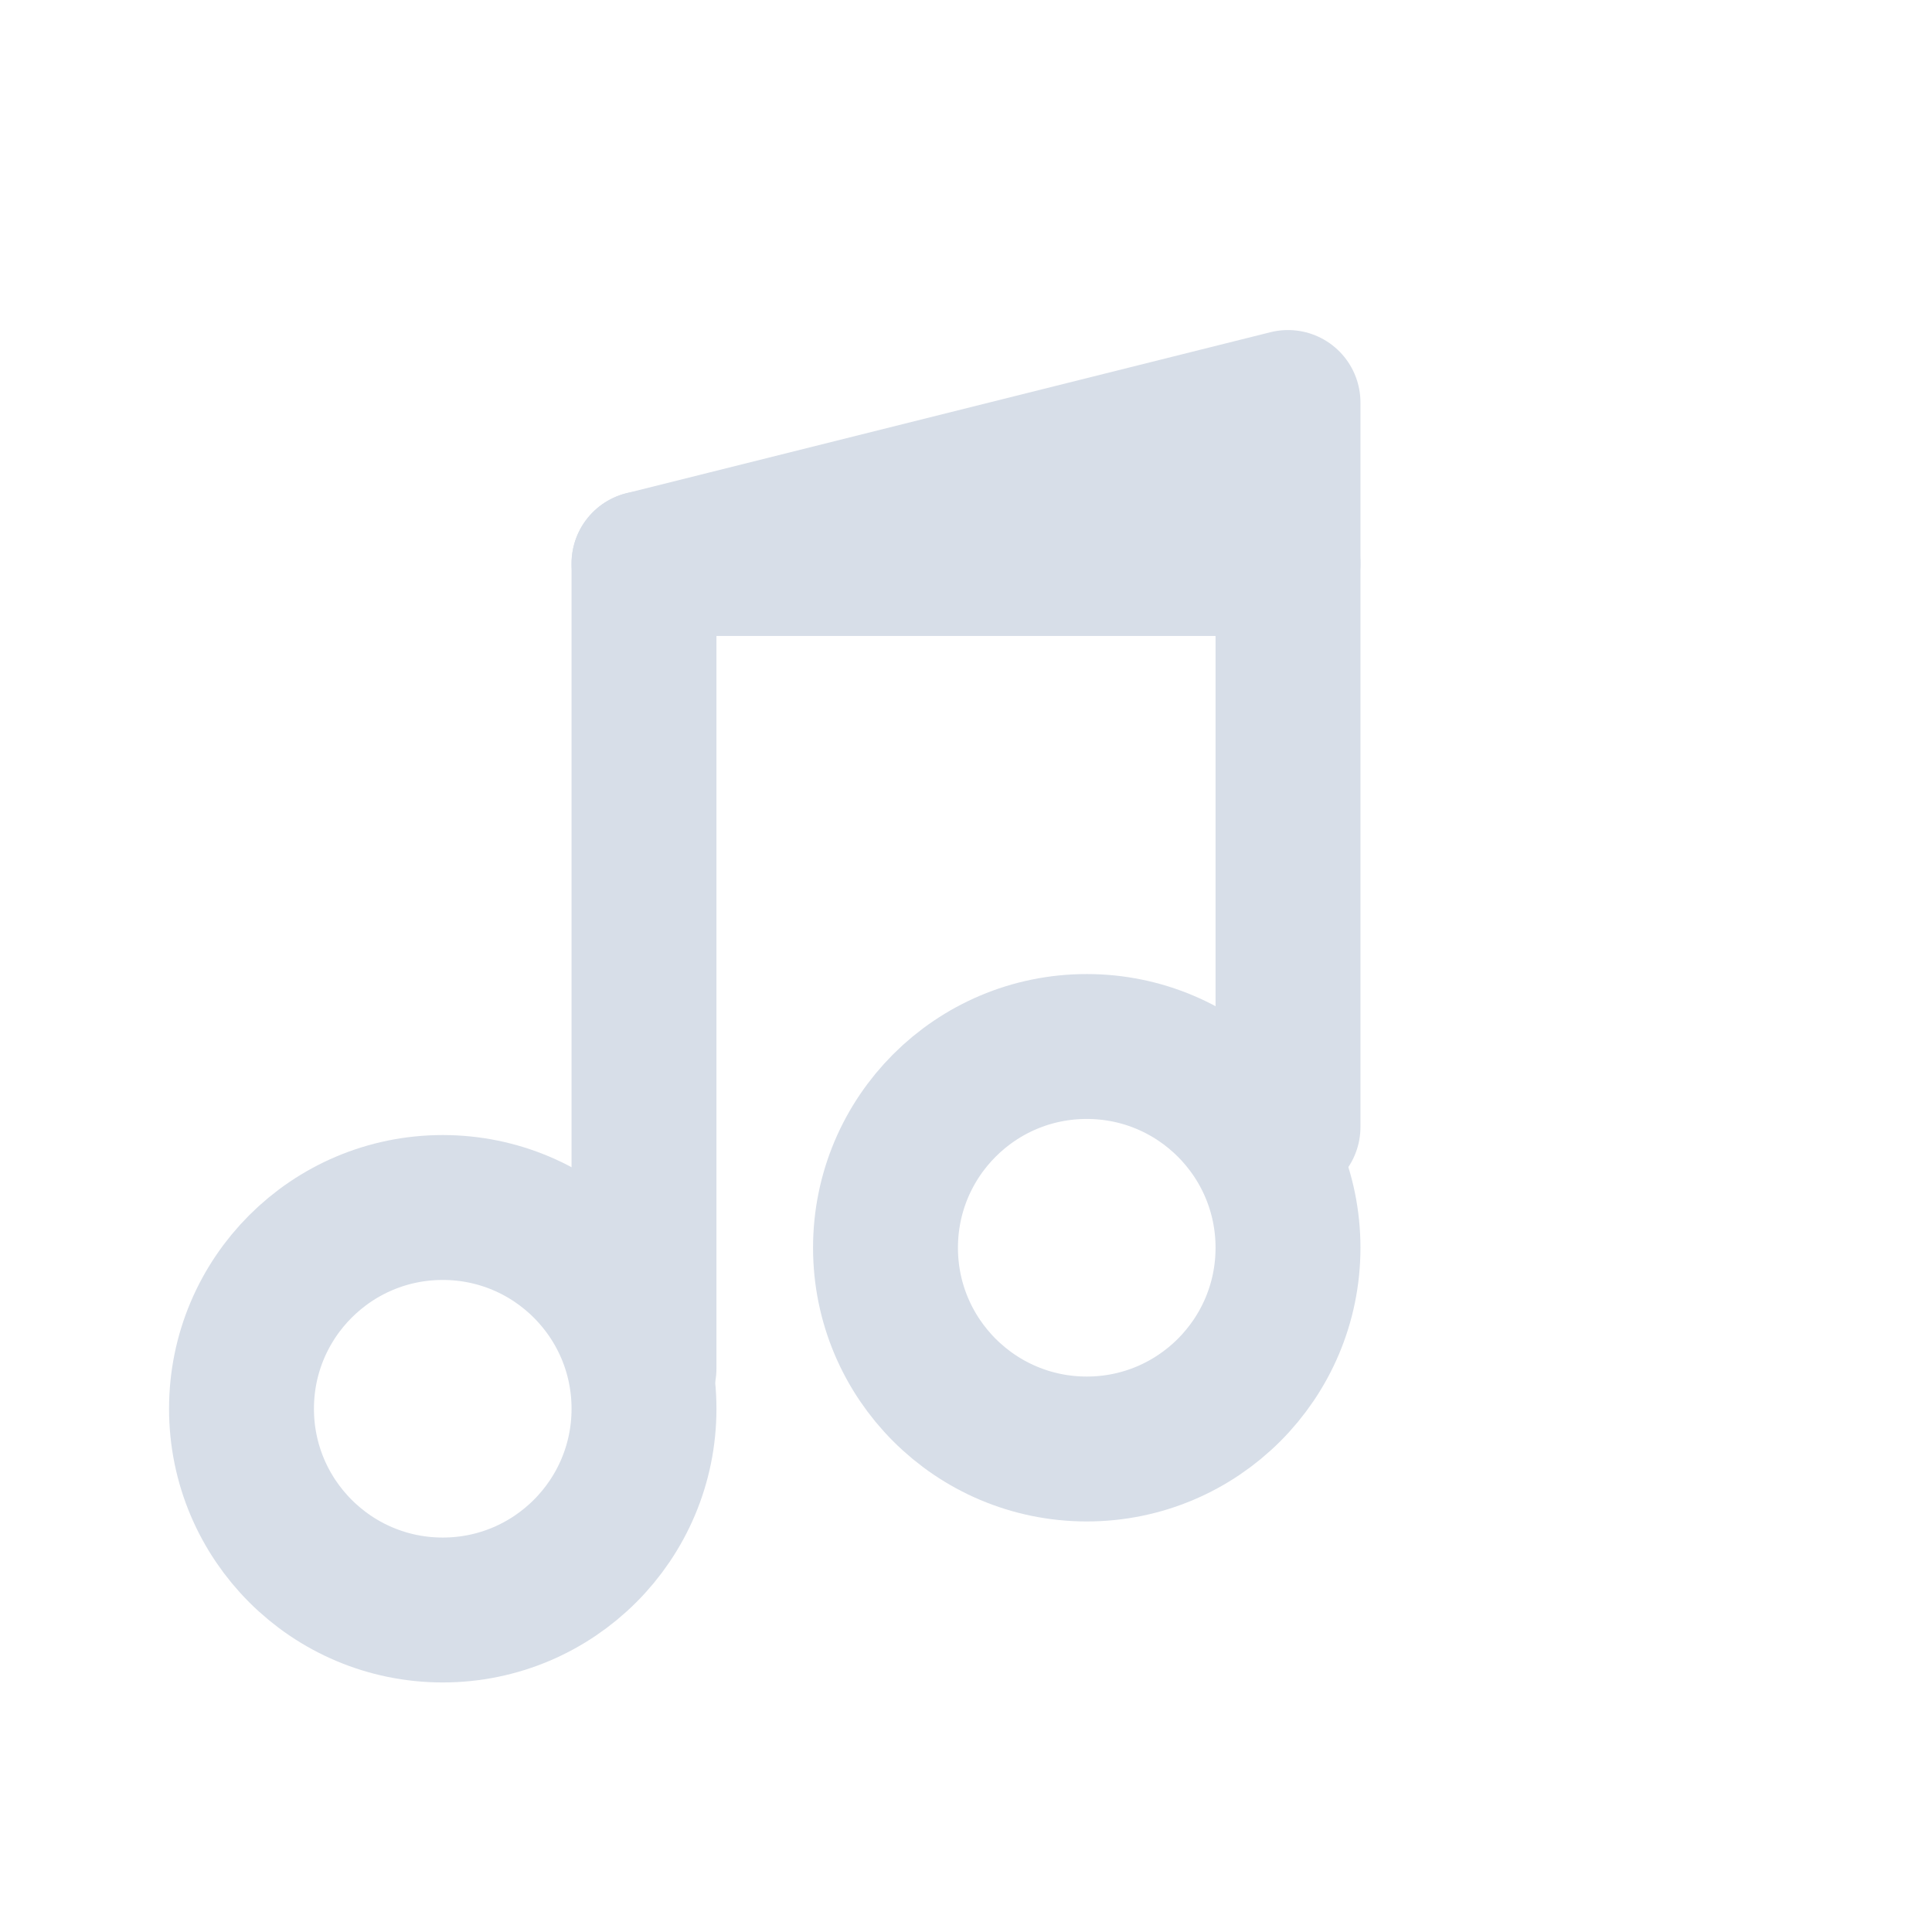
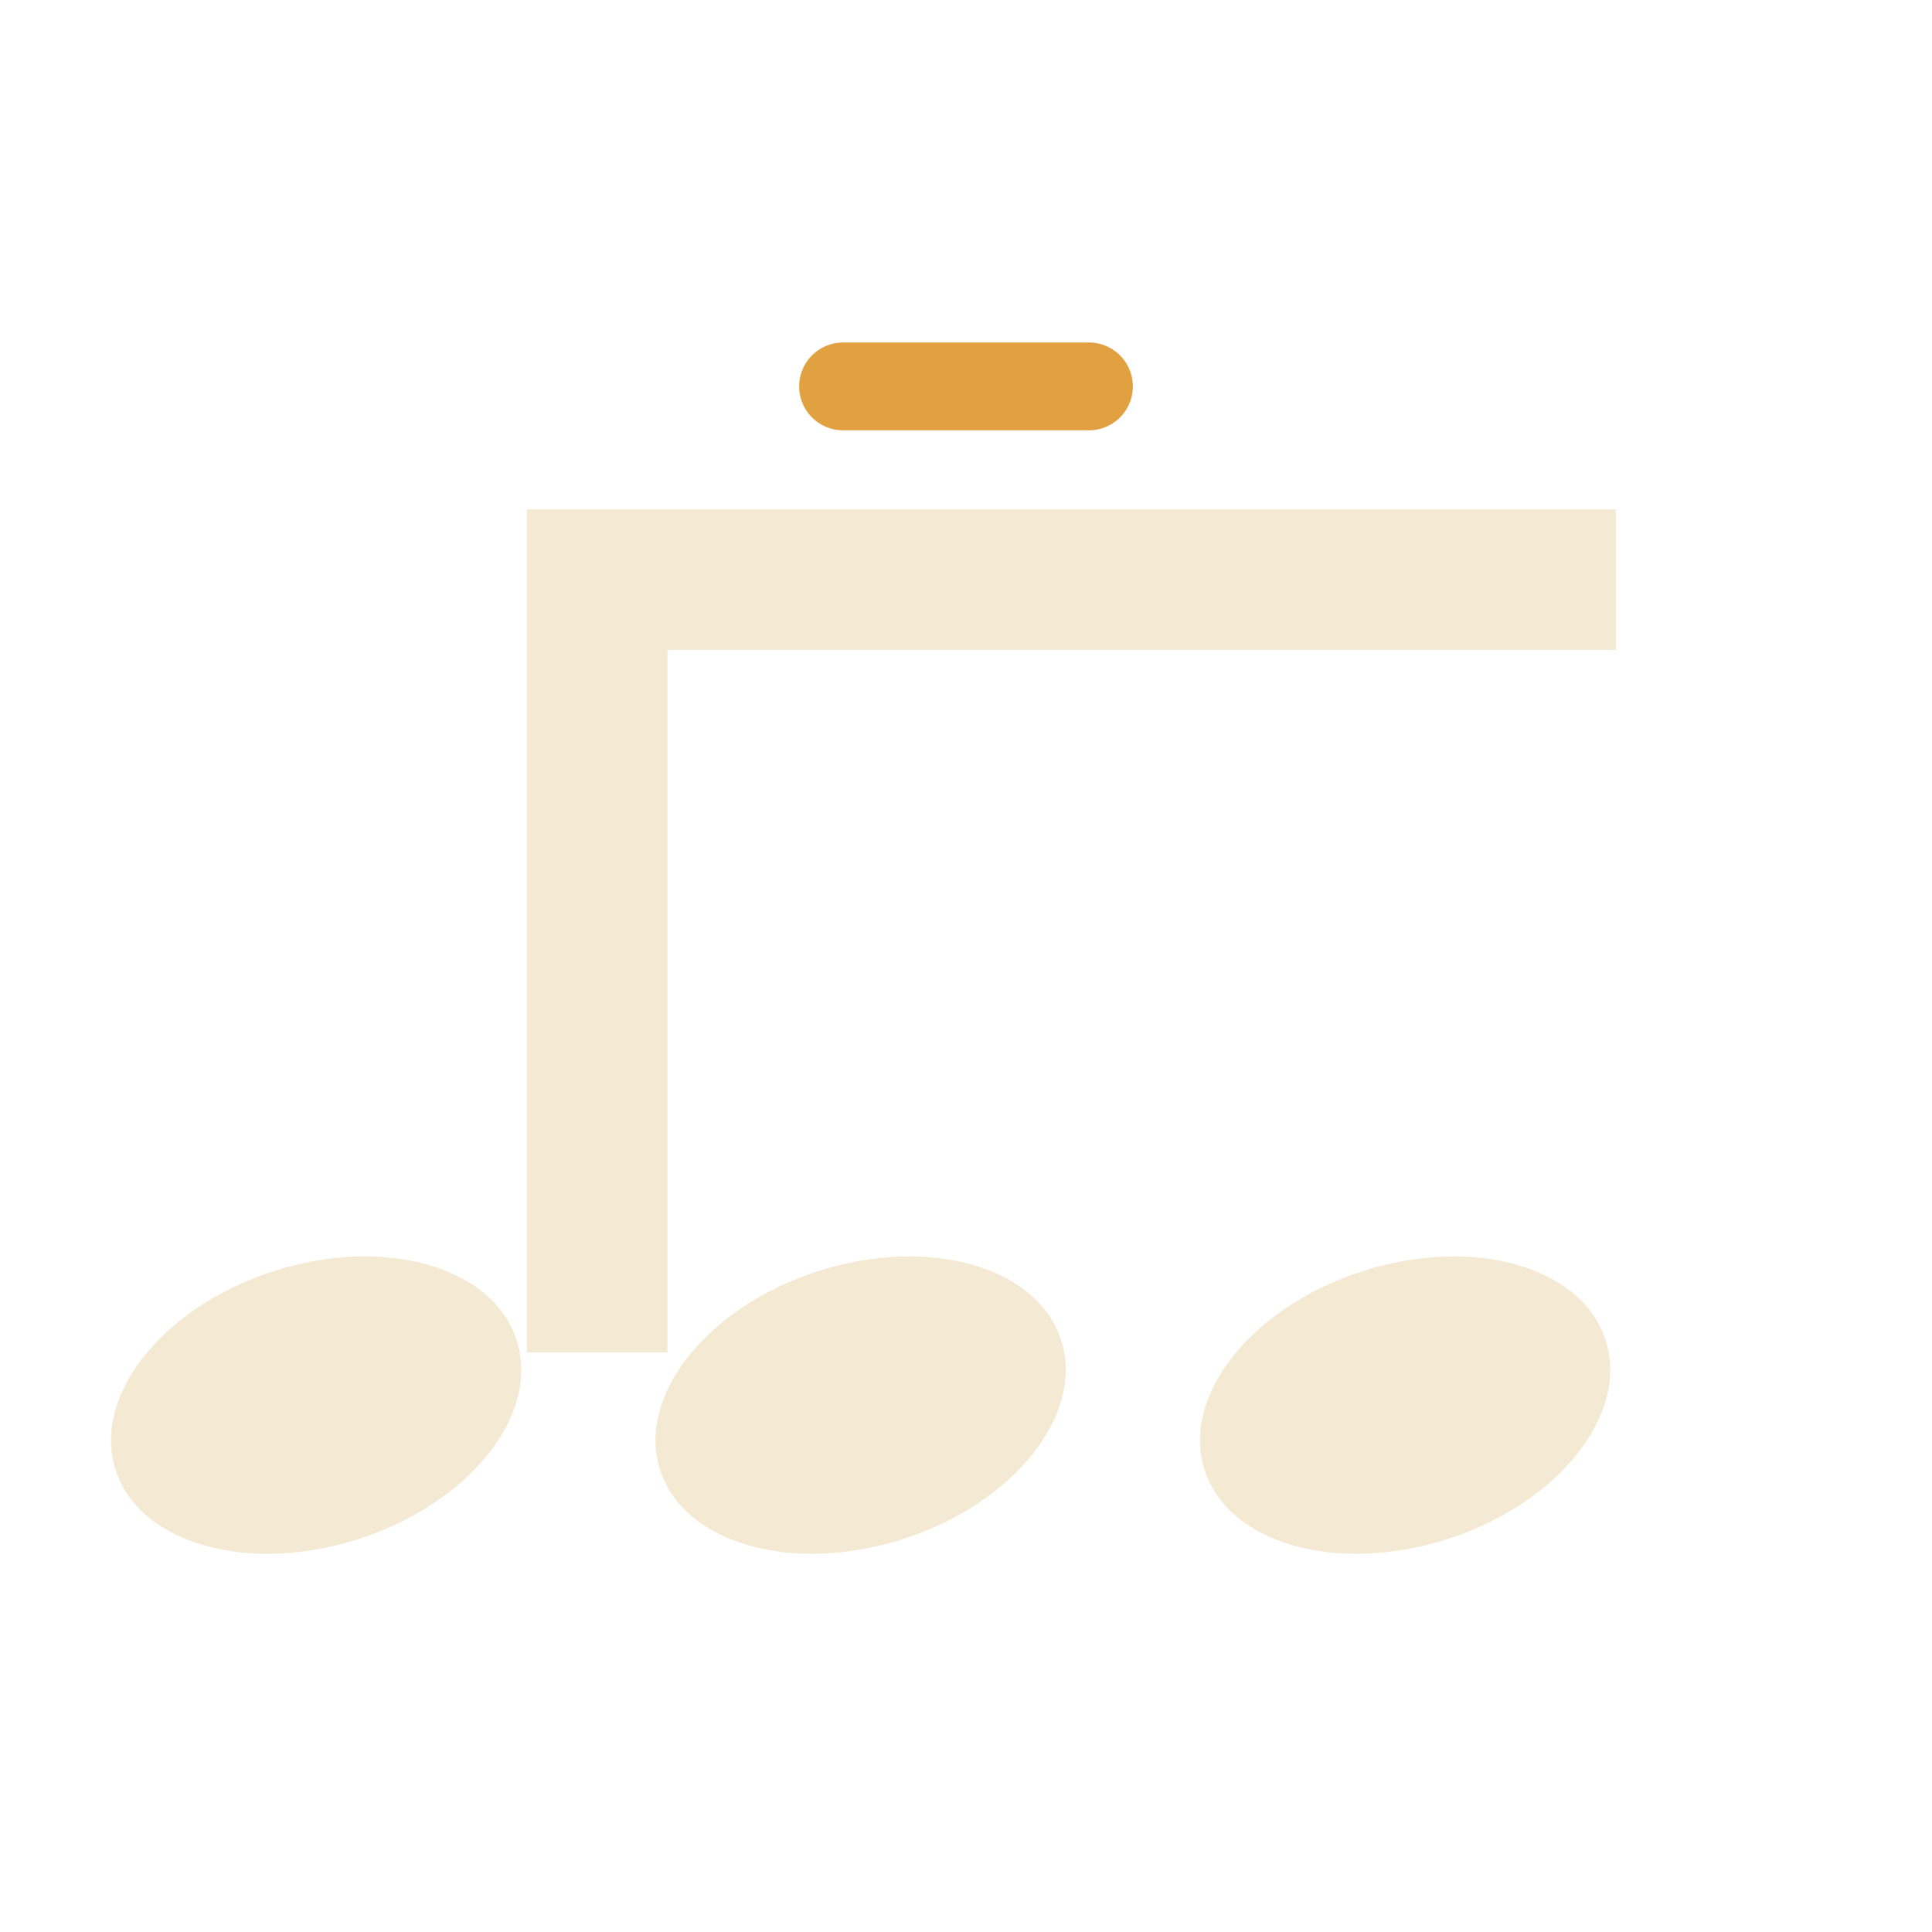
- <svg xmlns="http://www.w3.org/2000/svg" viewBox="0 0 24 24" fill="none" stroke="#D7DEE8" stroke-width="1.8" stroke-linecap="round" stroke-linejoin="round">
-   <path d="M8 17V7l8-2v9" />
-   <circle cx="5.5" cy="17.5" r="2.5" />
-   <circle cx="13.5" cy="15.5" r="2.5" />
-   <path d="M8 7h8" />
+ <svg xmlns="http://www.w3.org/2000/svg" width="110" height="110" viewBox="0 0 110 110" fill="none">
+   <ellipse cx="18" cy="80" rx="12" ry="8" transform="rotate(-18 18 80)" fill="#F4E9D2" />
+   <ellipse cx="49" cy="80" rx="12" ry="8" transform="rotate(-18 49 80)" fill="#F4E9D2" />
+   <ellipse cx="80" cy="80" rx="12" ry="8" transform="rotate(-18 80 80)" fill="#F4E9D2" />
+   <path d="M30 77V29h62v8H38v40M61 37v40M92 37v40" fill="#F4E9D2" />
+   <path d="M48 22h14" stroke="#E2A141" stroke-width="5" stroke-linecap="round" />
</svg>
